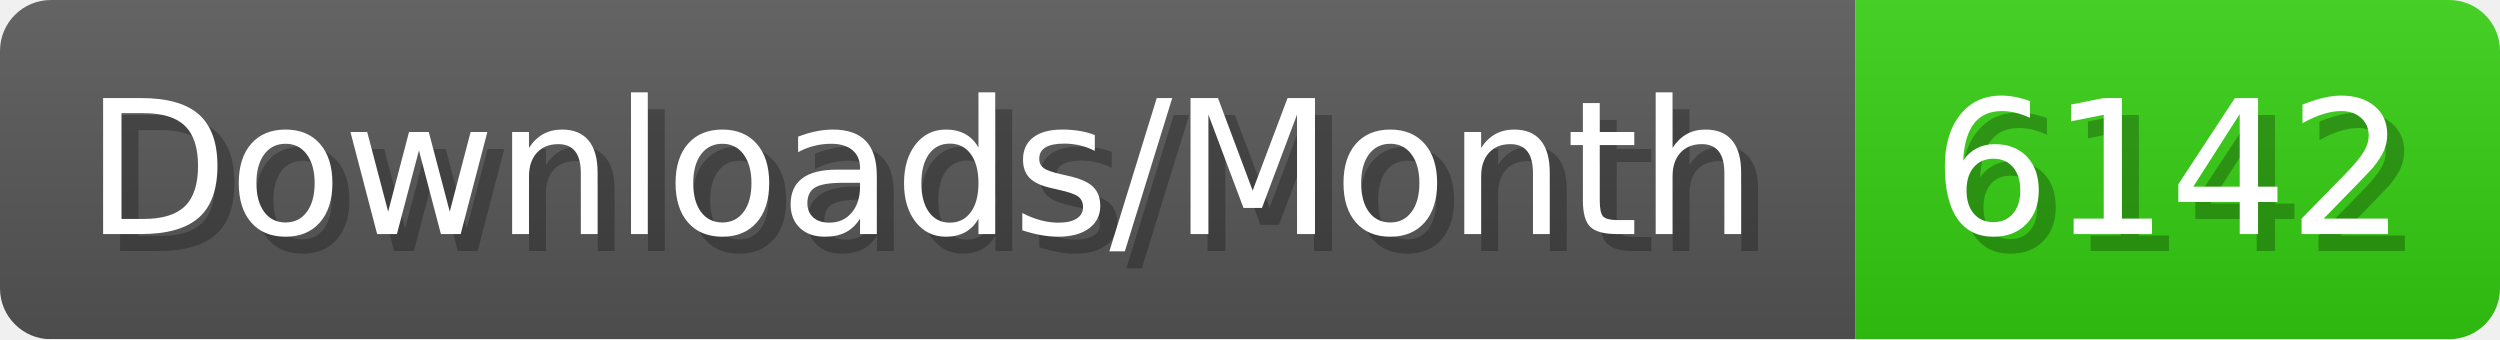
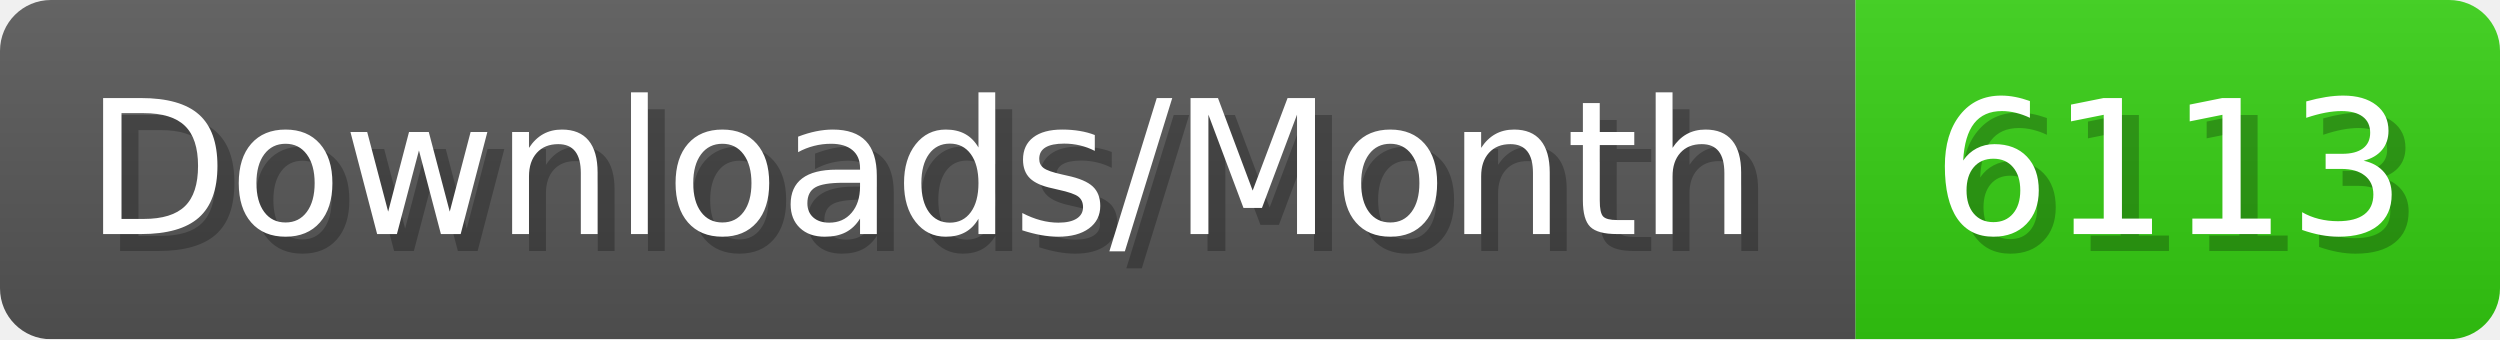
- <svg xmlns="http://www.w3.org/2000/svg" width="147.4" height="20" viewBox="0 0 1474 200" role="img" aria-label="Downloads/Month: 6142">
+ <svg xmlns="http://www.w3.org/2000/svg" width="147.4" height="20" viewBox="0 0 1474 200" role="img" aria-label="Downloads/Month: 6113">
  <linearGradient id="YlXUI" x2="0" y2="100%">
    <stop offset="0" stop-opacity=".1" stop-color="#EEE" />
    <stop offset="1" stop-opacity=".1" />
  </linearGradient>
  <mask id="JHhop">
    <rect width="1474" height="200" rx="30" fill="#FFF" />
  </mask>
  <g mask="url(#JHhop)">
    <rect width="1094" height="200" fill="#555" />
    <rect width="380" height="200" fill="#3C1" x="1094" />
    <rect width="1474" height="200" fill="url(#YlXUI)" />
  </g>
  <g aria-hidden="true" fill="#fff" text-anchor="start" font-family="Verdana,DejaVu Sans,sans-serif" font-size="110">
    <text x="60" y="148" textLength="994" fill="#000" opacity="0.25">Downloads/Month</text>
    <text x="50" y="138" textLength="994">Downloads/Month</text>
-     <text x="1149" y="148" textLength="280" fill="#000" opacity="0.25">6142</text>
-     <text x="1139" y="138" textLength="280">6142</text>
+     <text x="1149" y="148" textLength="280" fill="#000" opacity="0.25">6113</text>
+     <text x="1139" y="138" textLength="280">6113</text>
  </g>
</svg>
